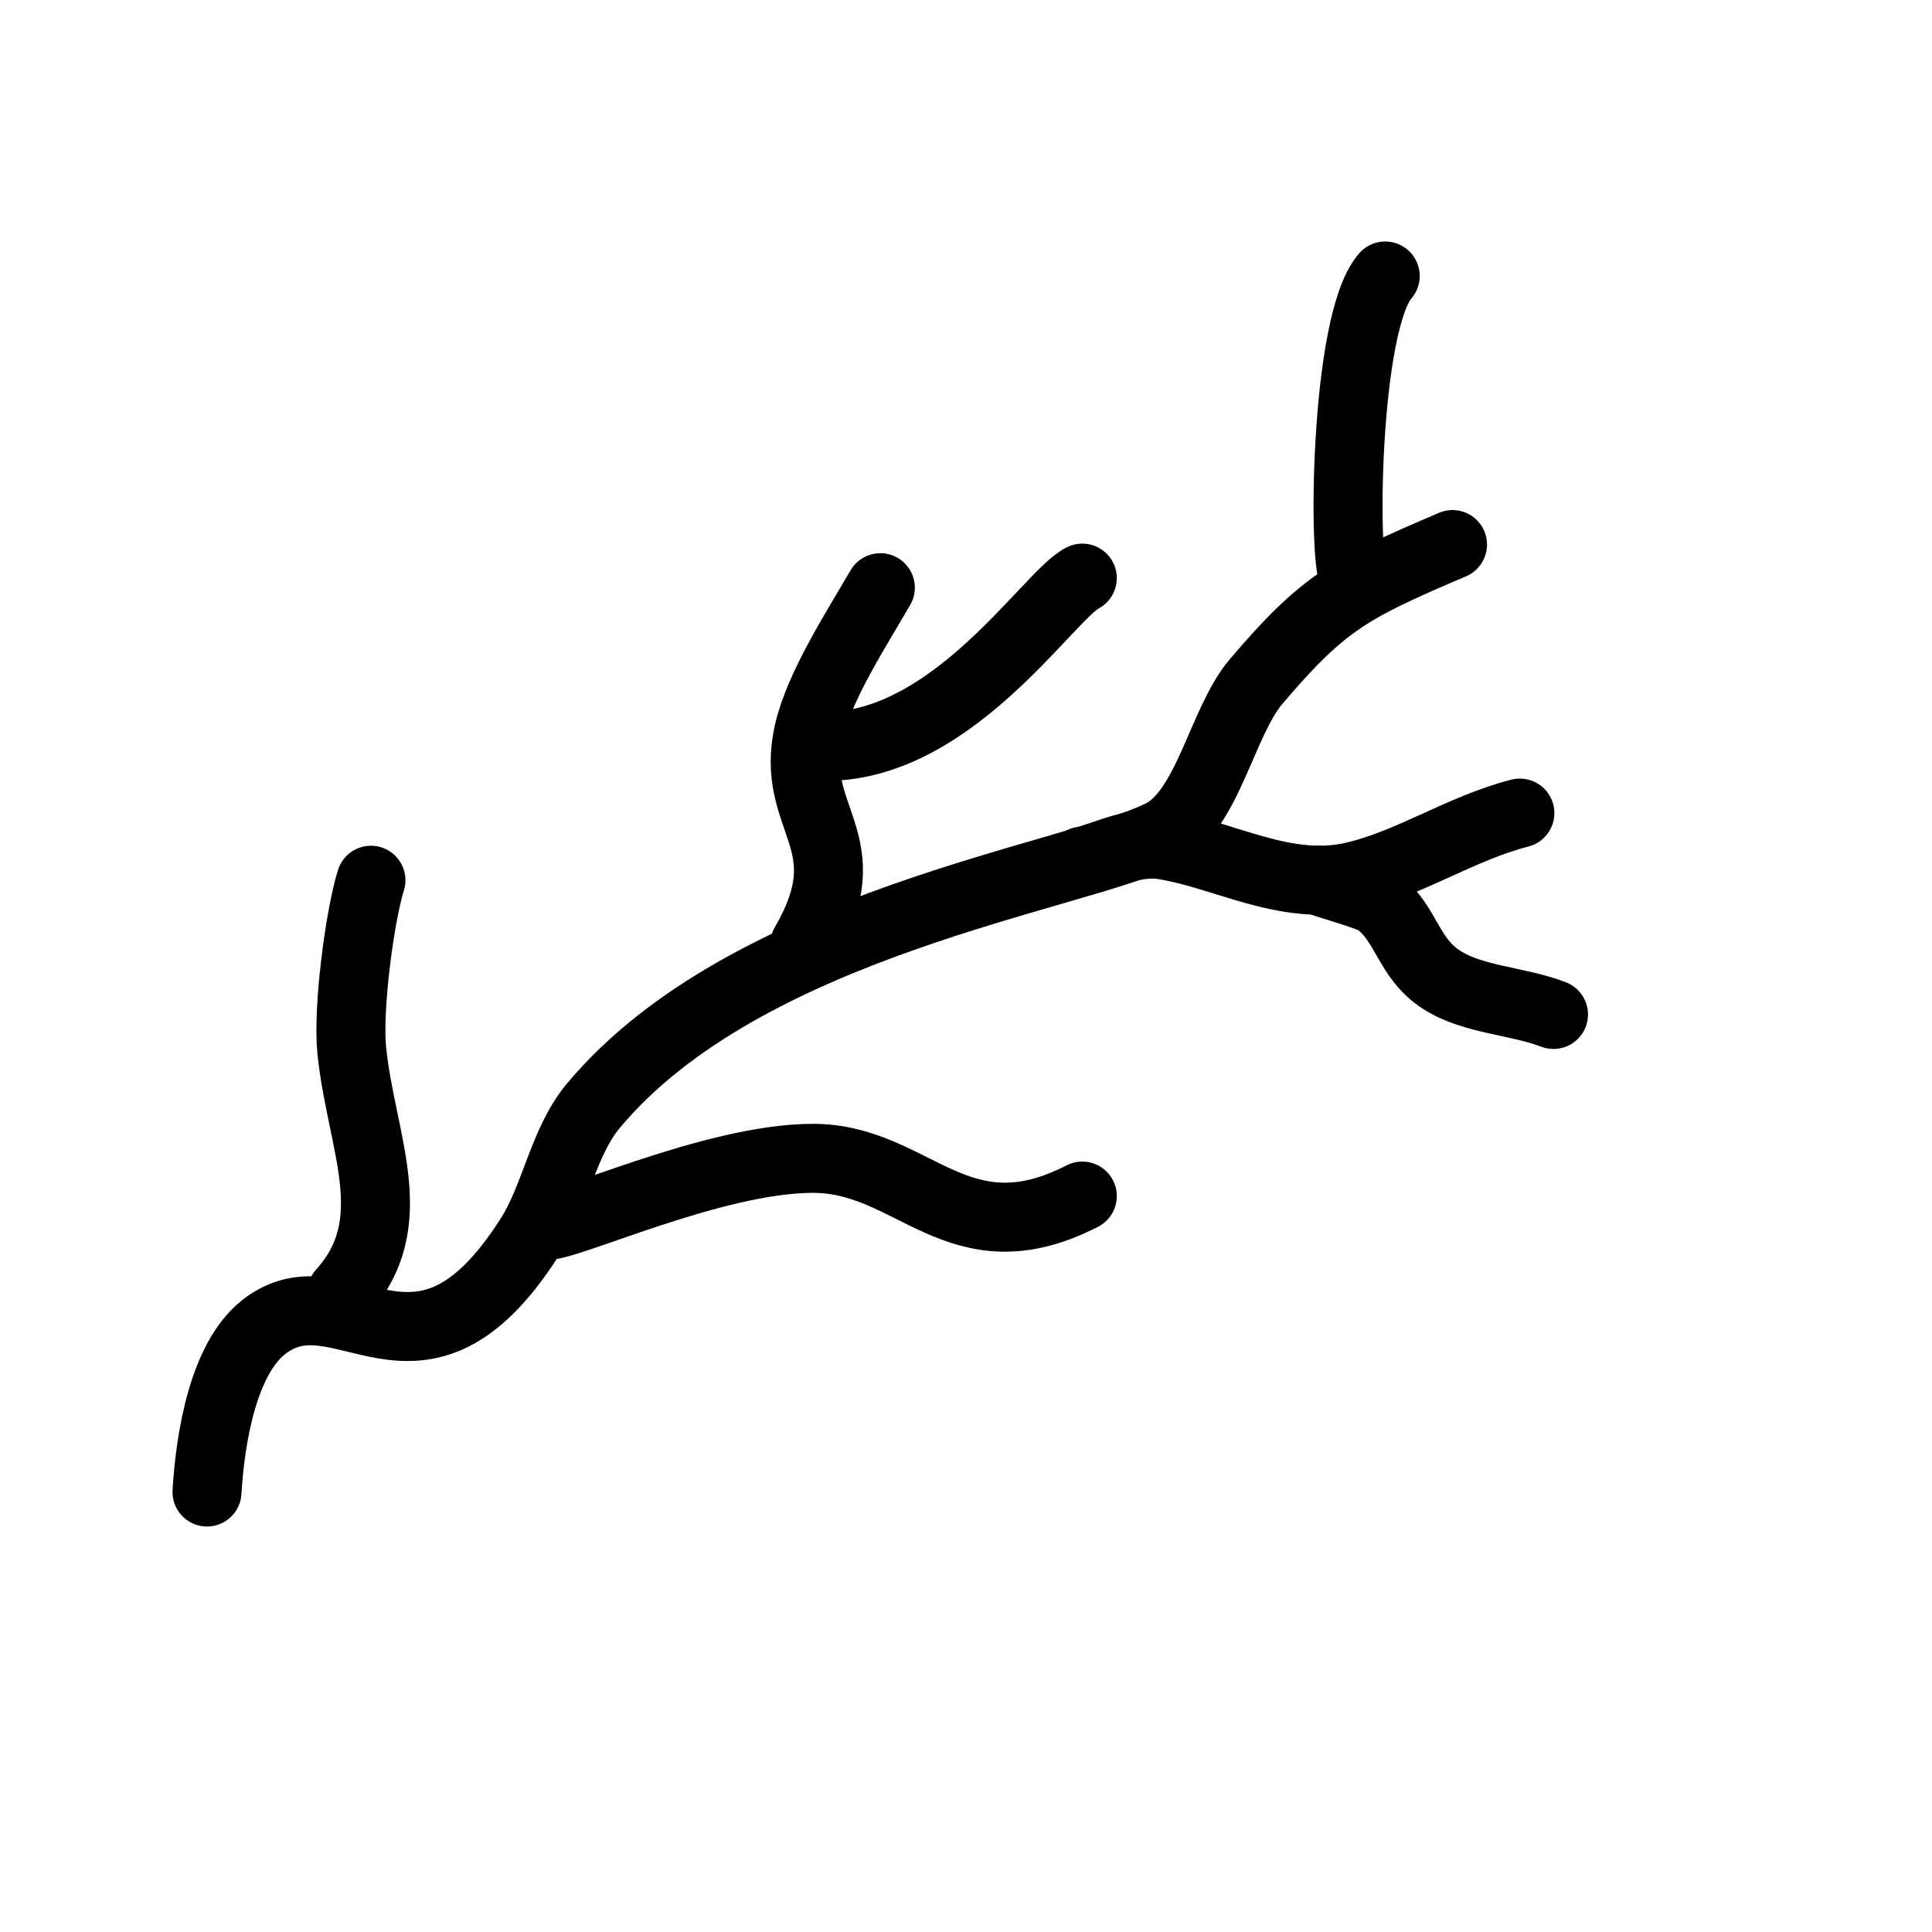
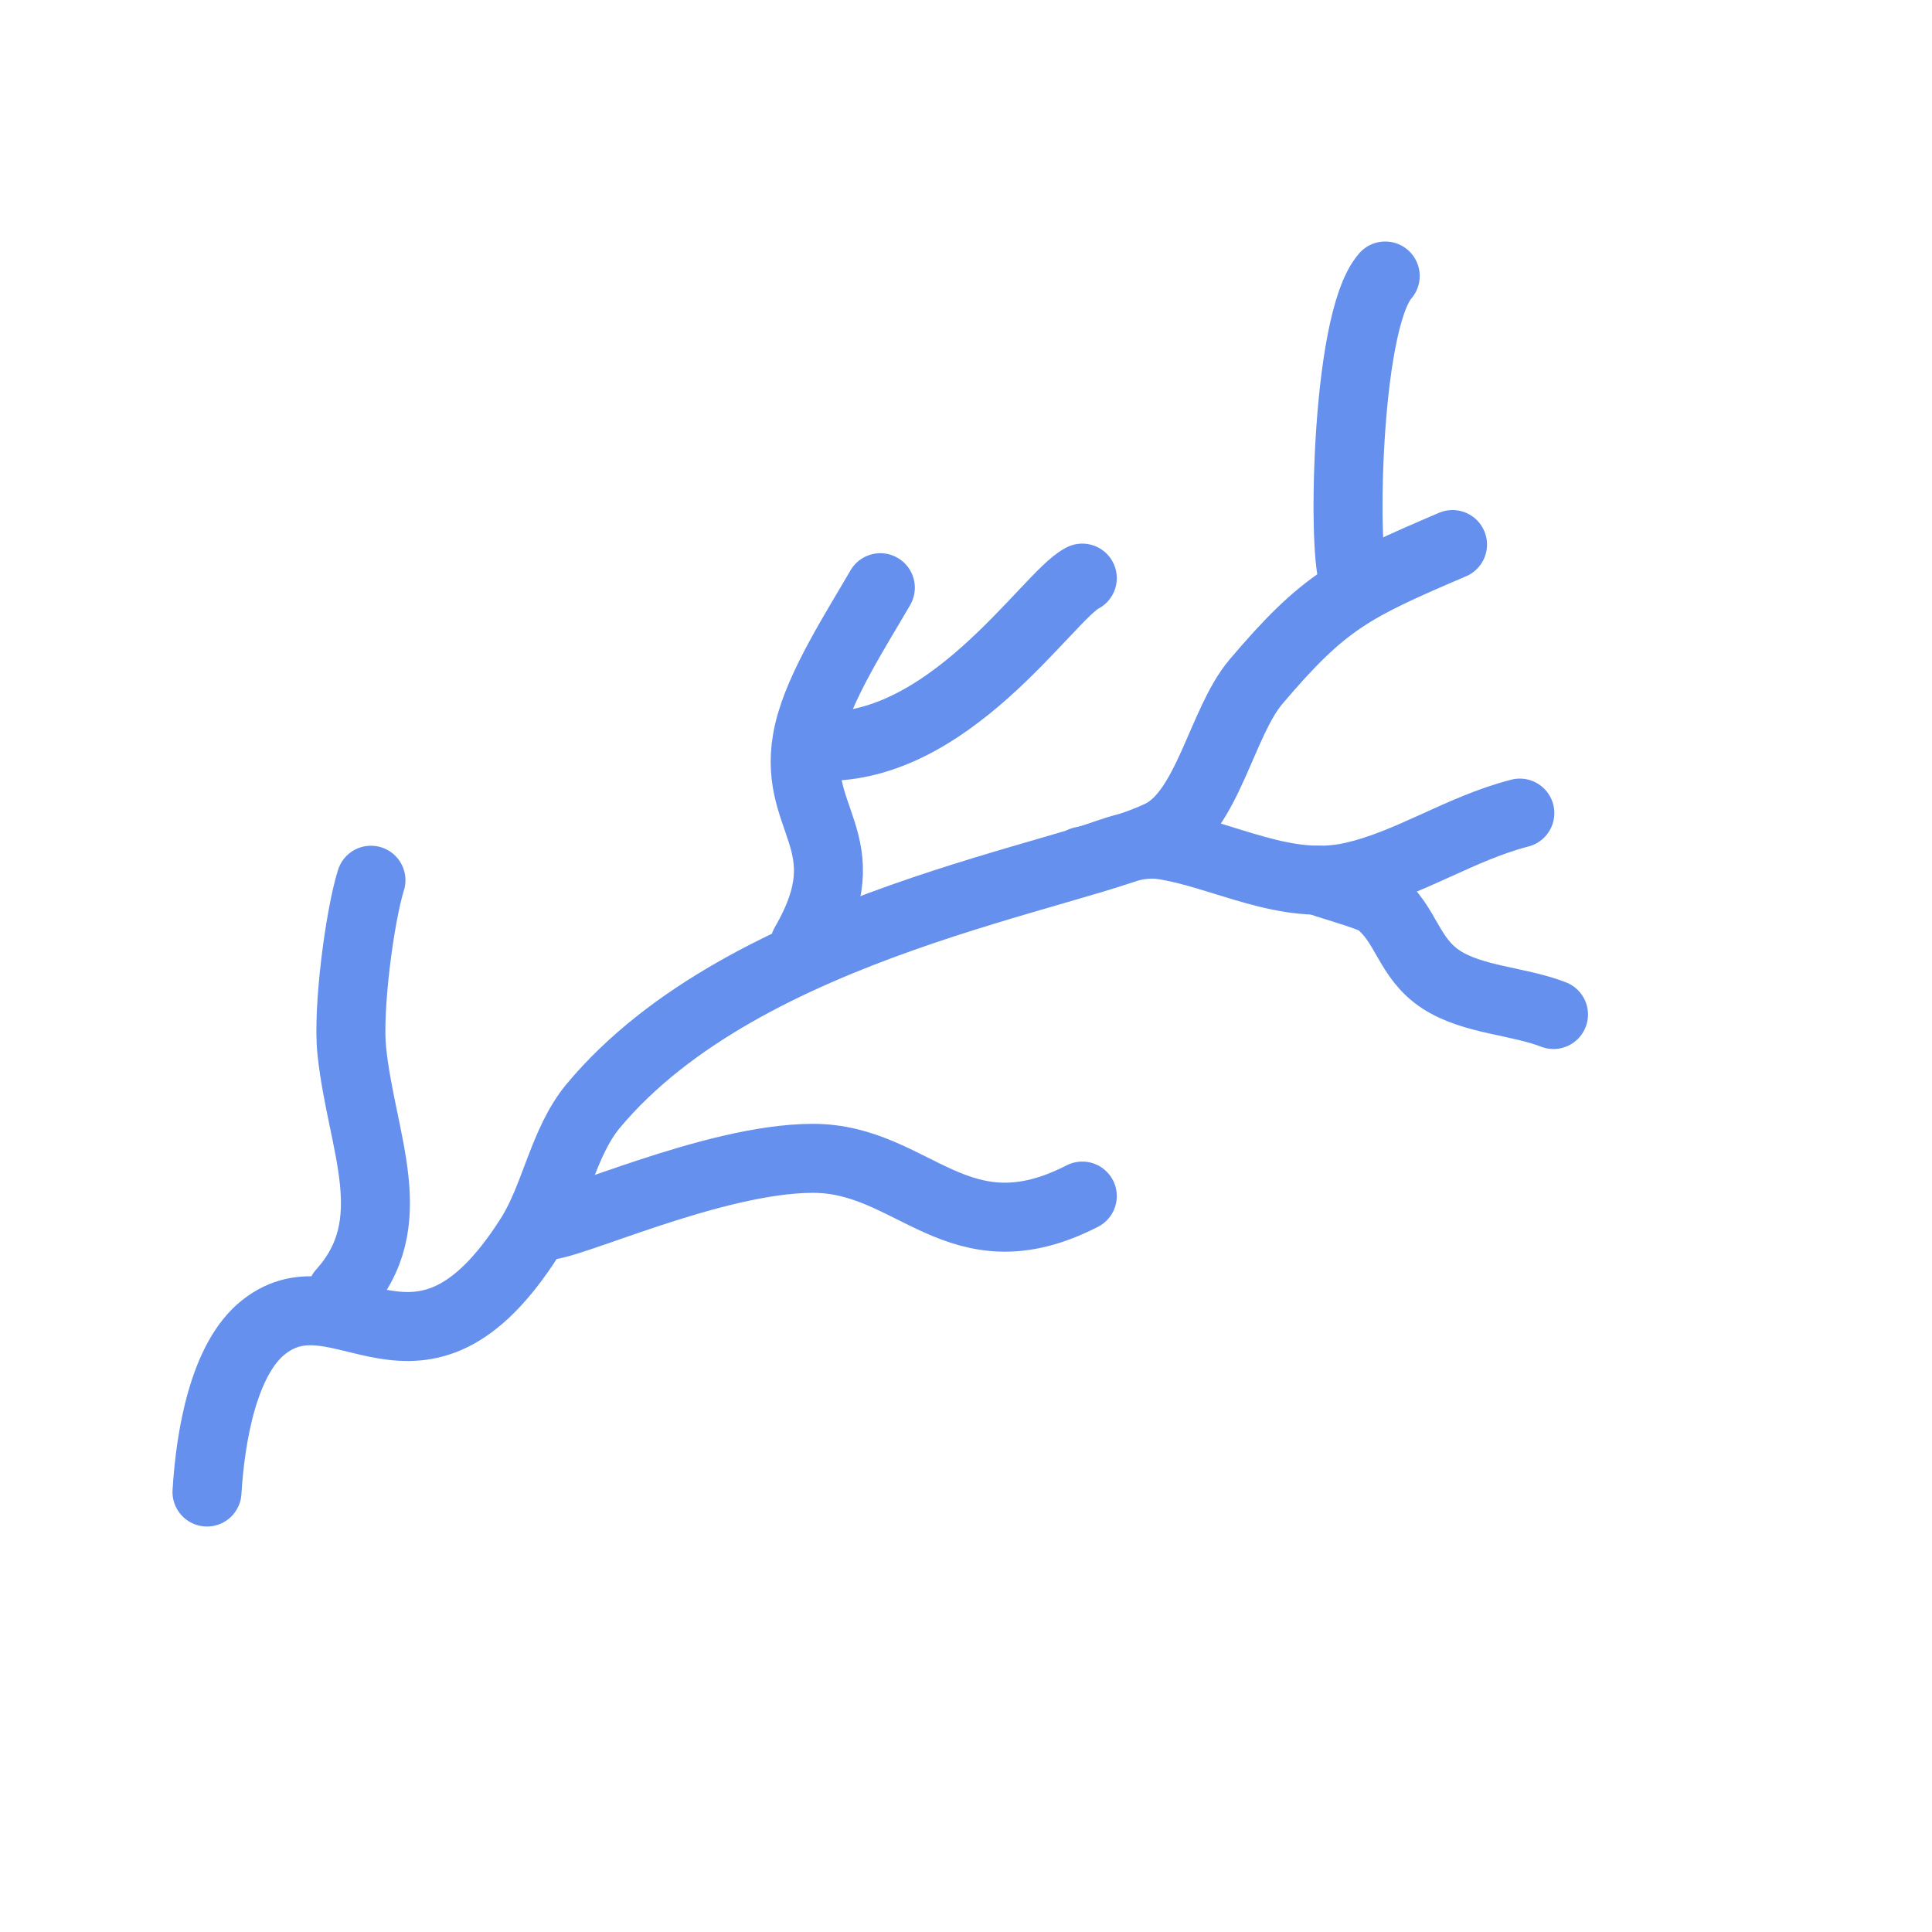
<svg xmlns="http://www.w3.org/2000/svg" width="56" height="56" viewBox="0 0 56 56">
-   <g fill="none" fill-rule="evenodd" stroke="#000" stroke-linecap="round" stroke-linejoin="round" stroke-width="2" transform="translate(6 8)">
-     <path d="M2.0250468e-13,35.247 C0.096,33.649 0.475,31.386 1.644,30.466 C3.922,28.674 6.132,32.93 9.363,27.846 C10.102,26.682 10.314,25.112 11.2,24.05 C15.615,18.764 25.126,17.428 27.648,16.188 C29.009,15.519 29.411,12.933 30.405,11.76 C32.378,9.432 33.176,9.035 36.102,7.784" />
-     <path d="M17.328 19.369C19.081 16.345 16.846 15.782 17.443 13.208 17.749 11.888 18.816 10.245 19.517 9.035M25.371 16.96C25.885 16.882 26.806 16.351 27.707 16.49 29.485 16.766 31.24 17.842 33.179 17.414 34.855 17.044 36.309 16.017 38.054 15.568M3.907 29.467C5.743 27.433 4.477 25.138 4.197 22.461 4.071 21.253 4.427 18.548 4.752 17.514M9.761 27.521C10.315 27.633 14.639 25.575 17.566 25.575 20.493 25.575 21.759 28.522 25.371 26.669M17.605 13.622C21.468 13.899 24.368 9.257 25.371 8.757M33.257 8.757C32.917 8.445 32.964 1.359 34.151 0" />
-     <path d="M32.2,17.514 C32.215,17.561 33.717,17.959 33.942,18.135 C34.777,18.781 34.812,19.772 35.783,20.399 C36.697,20.989 38.005,21.008 39.029,21.405" />
+   <g fill="none" fill-rule="evenodd" stroke-linecap="round" stroke-linejoin="round">
+     <path stroke="#6590ED" stroke-width="2" d="M6,43.247 C6.096,41.649 6.475,39.386 7.644,38.466 C9.922,36.674 12.132,40.93 15.363,35.846 C16.102,34.682 16.314,33.112 17.2,32.05 C21.615,26.764 31.126,25.428 33.648,24.188 C35.009,23.519 35.411,20.933 36.405,19.76 C38.378,17.432 39.176,17.035 42.102,15.784" />
+     <path stroke="#6590ED" stroke-width="2" d="M2.70228284e-13 10.612C1.753 7.589-.482 7.026.115 4.451.421 3.131 1.488 1.488 2.189.278M.277 4.865C4.141 5.143 7.04.5 8.043-6.66133815e-15" transform="translate(23.328 16.757)" />
+     <g stroke="#6590ED" stroke-width="2" transform="translate(31.37 23.568)">
+       <path d="M-3.14415161e-13,1.392 C0.514,1.315 1.435,0.784 2.336,0.923 C4.115,1.198 5.869,2.275 7.808,1.846 C9.484,1.476 10.938,0.449 12.683,-4.6629367e-15" />
+       <path d="M6.829,1.946 C6.845,1.993 8.346,2.392 8.572,2.567 C9.406,3.213 9.441,4.204 10.412,4.831 C11.326,5.421 12.635,5.441 13.659,5.838" />
+     </g>
+     <path stroke="#6590ED" stroke-width="2" d="M-4.44311254e-13,11.953 C1.835,9.919 0.57,7.624 0.29,4.948 C0.163,3.74 0.52,1.035 0.845,-1.24344979e-14" transform="translate(9.907 25.514)" />
+     <path stroke="#6590ED" stroke-width="2" d="M1.80300219e-13,1.946 C0.554,2.058 4.878,-1.59872116e-14 7.805,-1.59872116e-14 C10.732,-1.59872116e-14 11.998,2.947 15.61,1.094" transform="translate(15.761 33.575)" />
+     <path stroke="#6590ED" stroke-width="2" d="M0.183,8.757 C-0.157,8.445 -0.11,1.359 1.077,7.99360578e-15" transform="translate(39.074 8)" />
  </g>
</svg>
